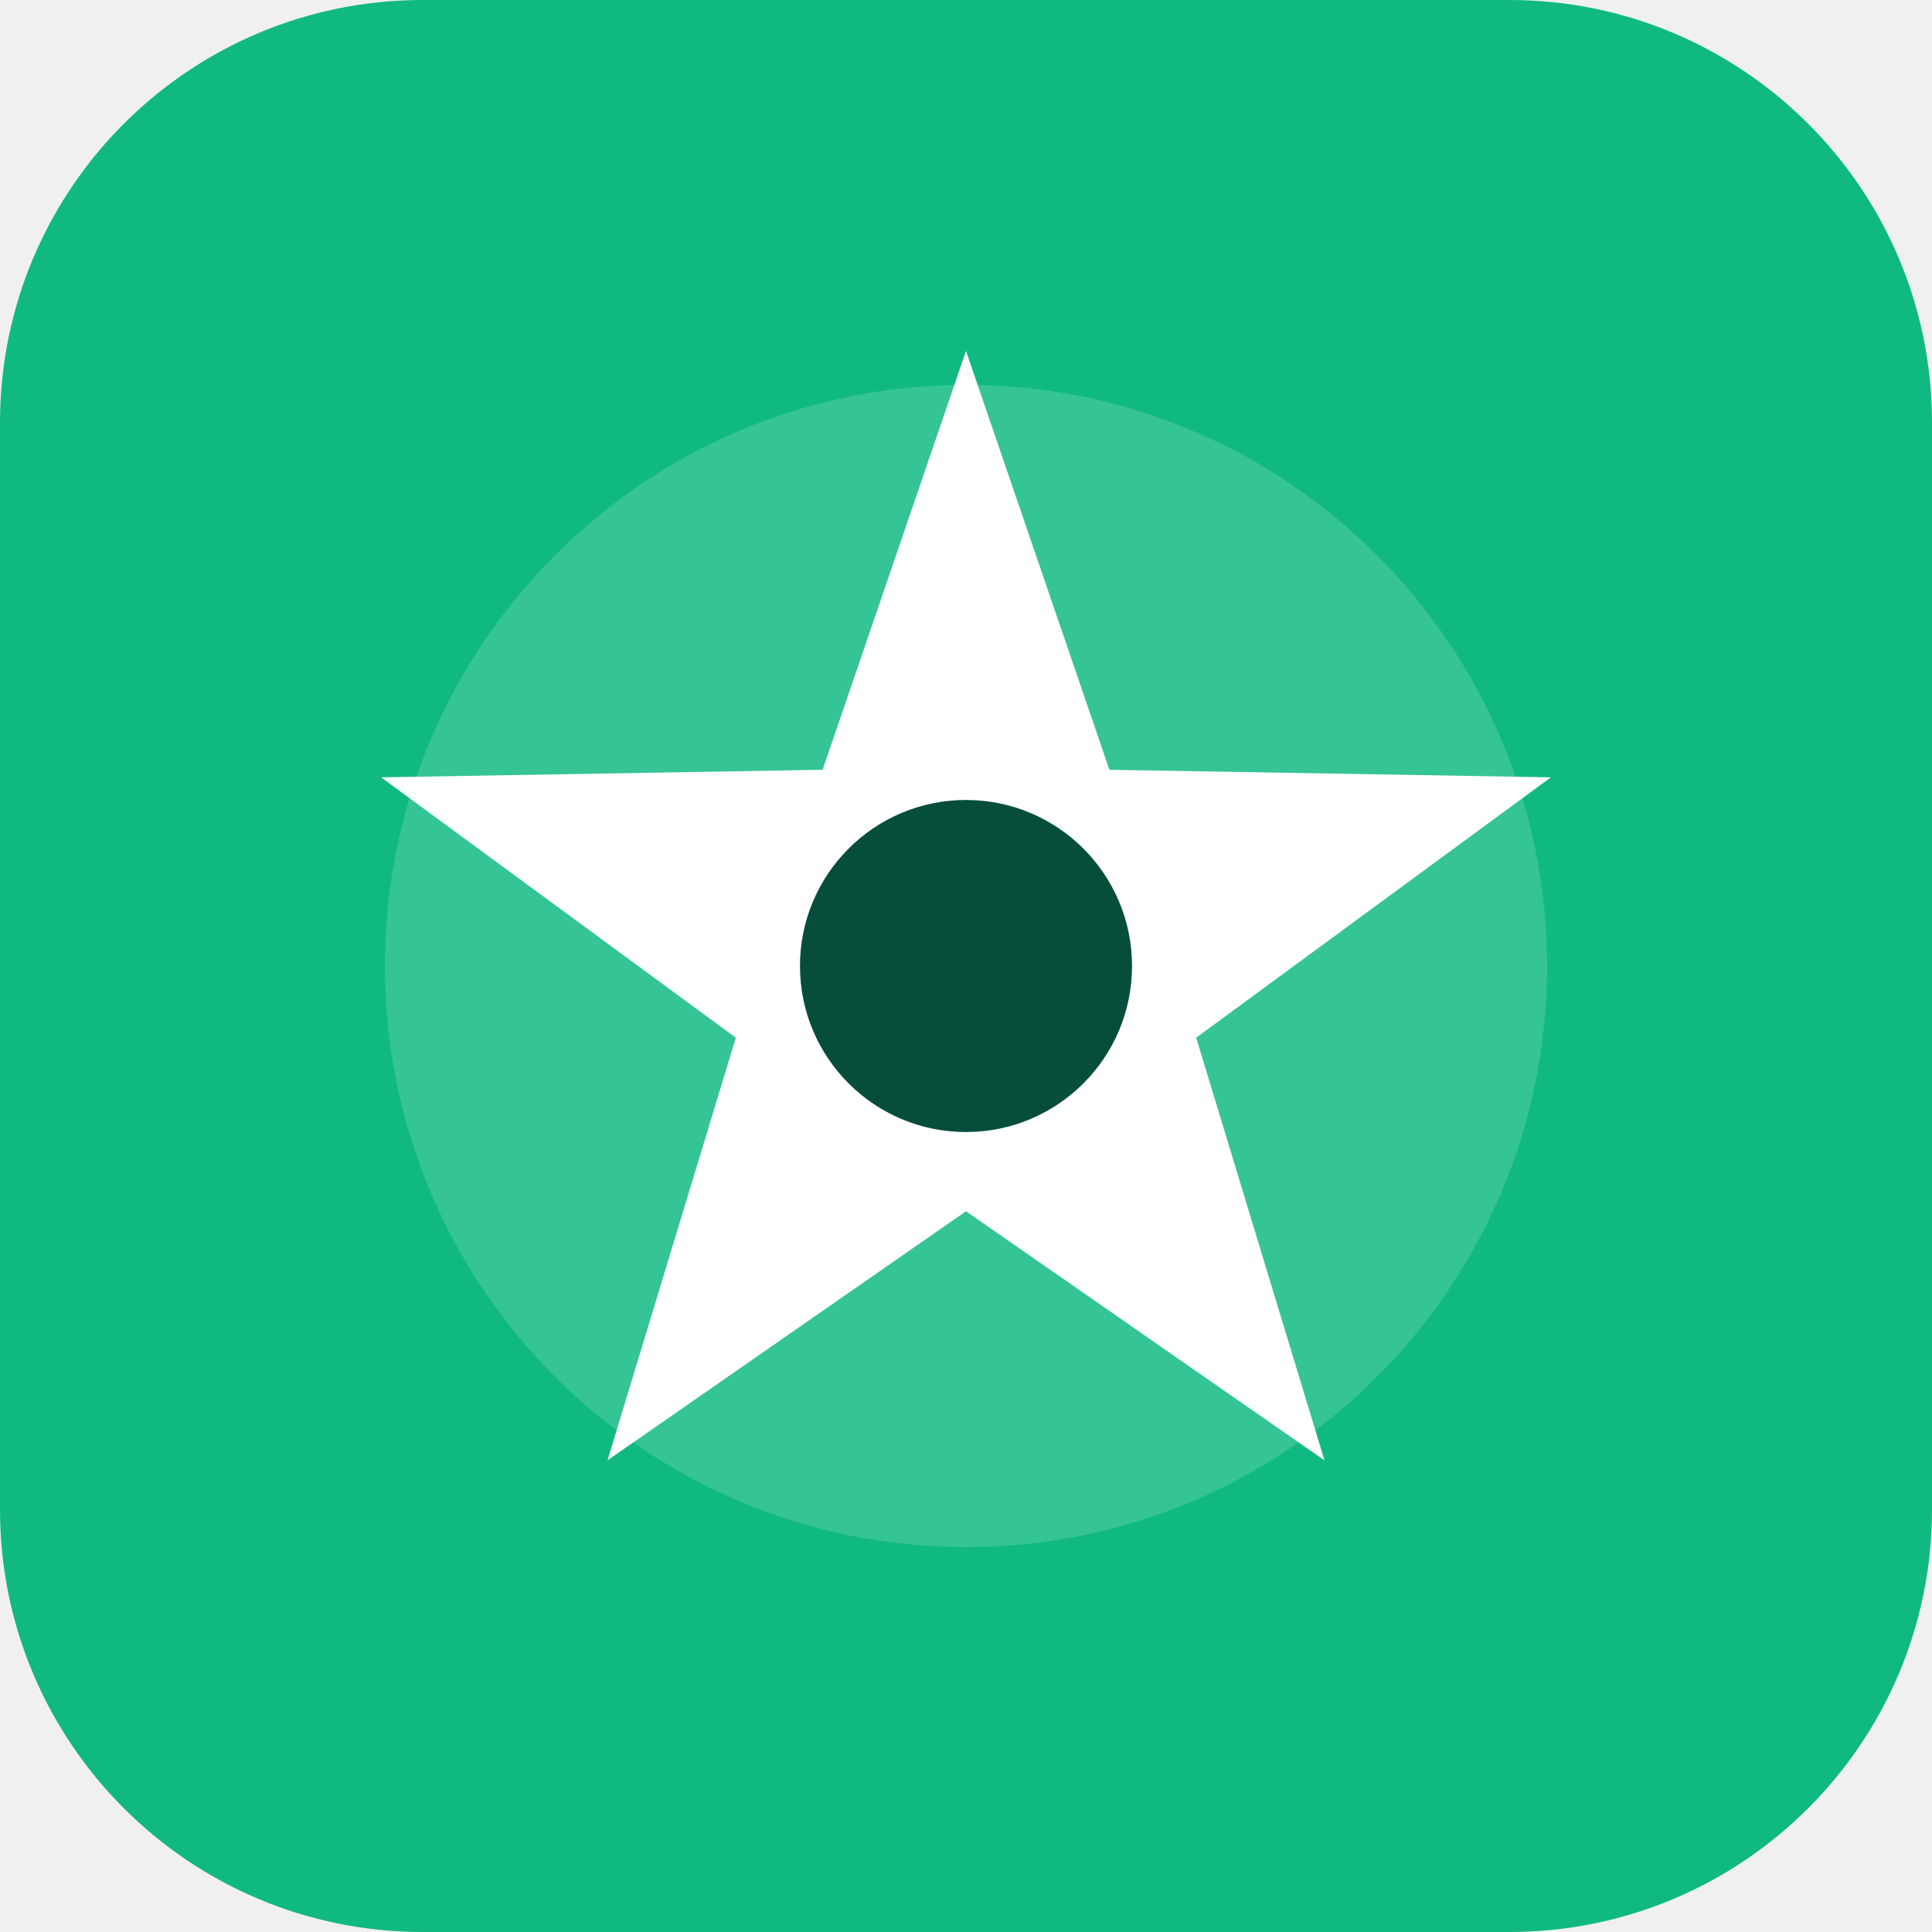
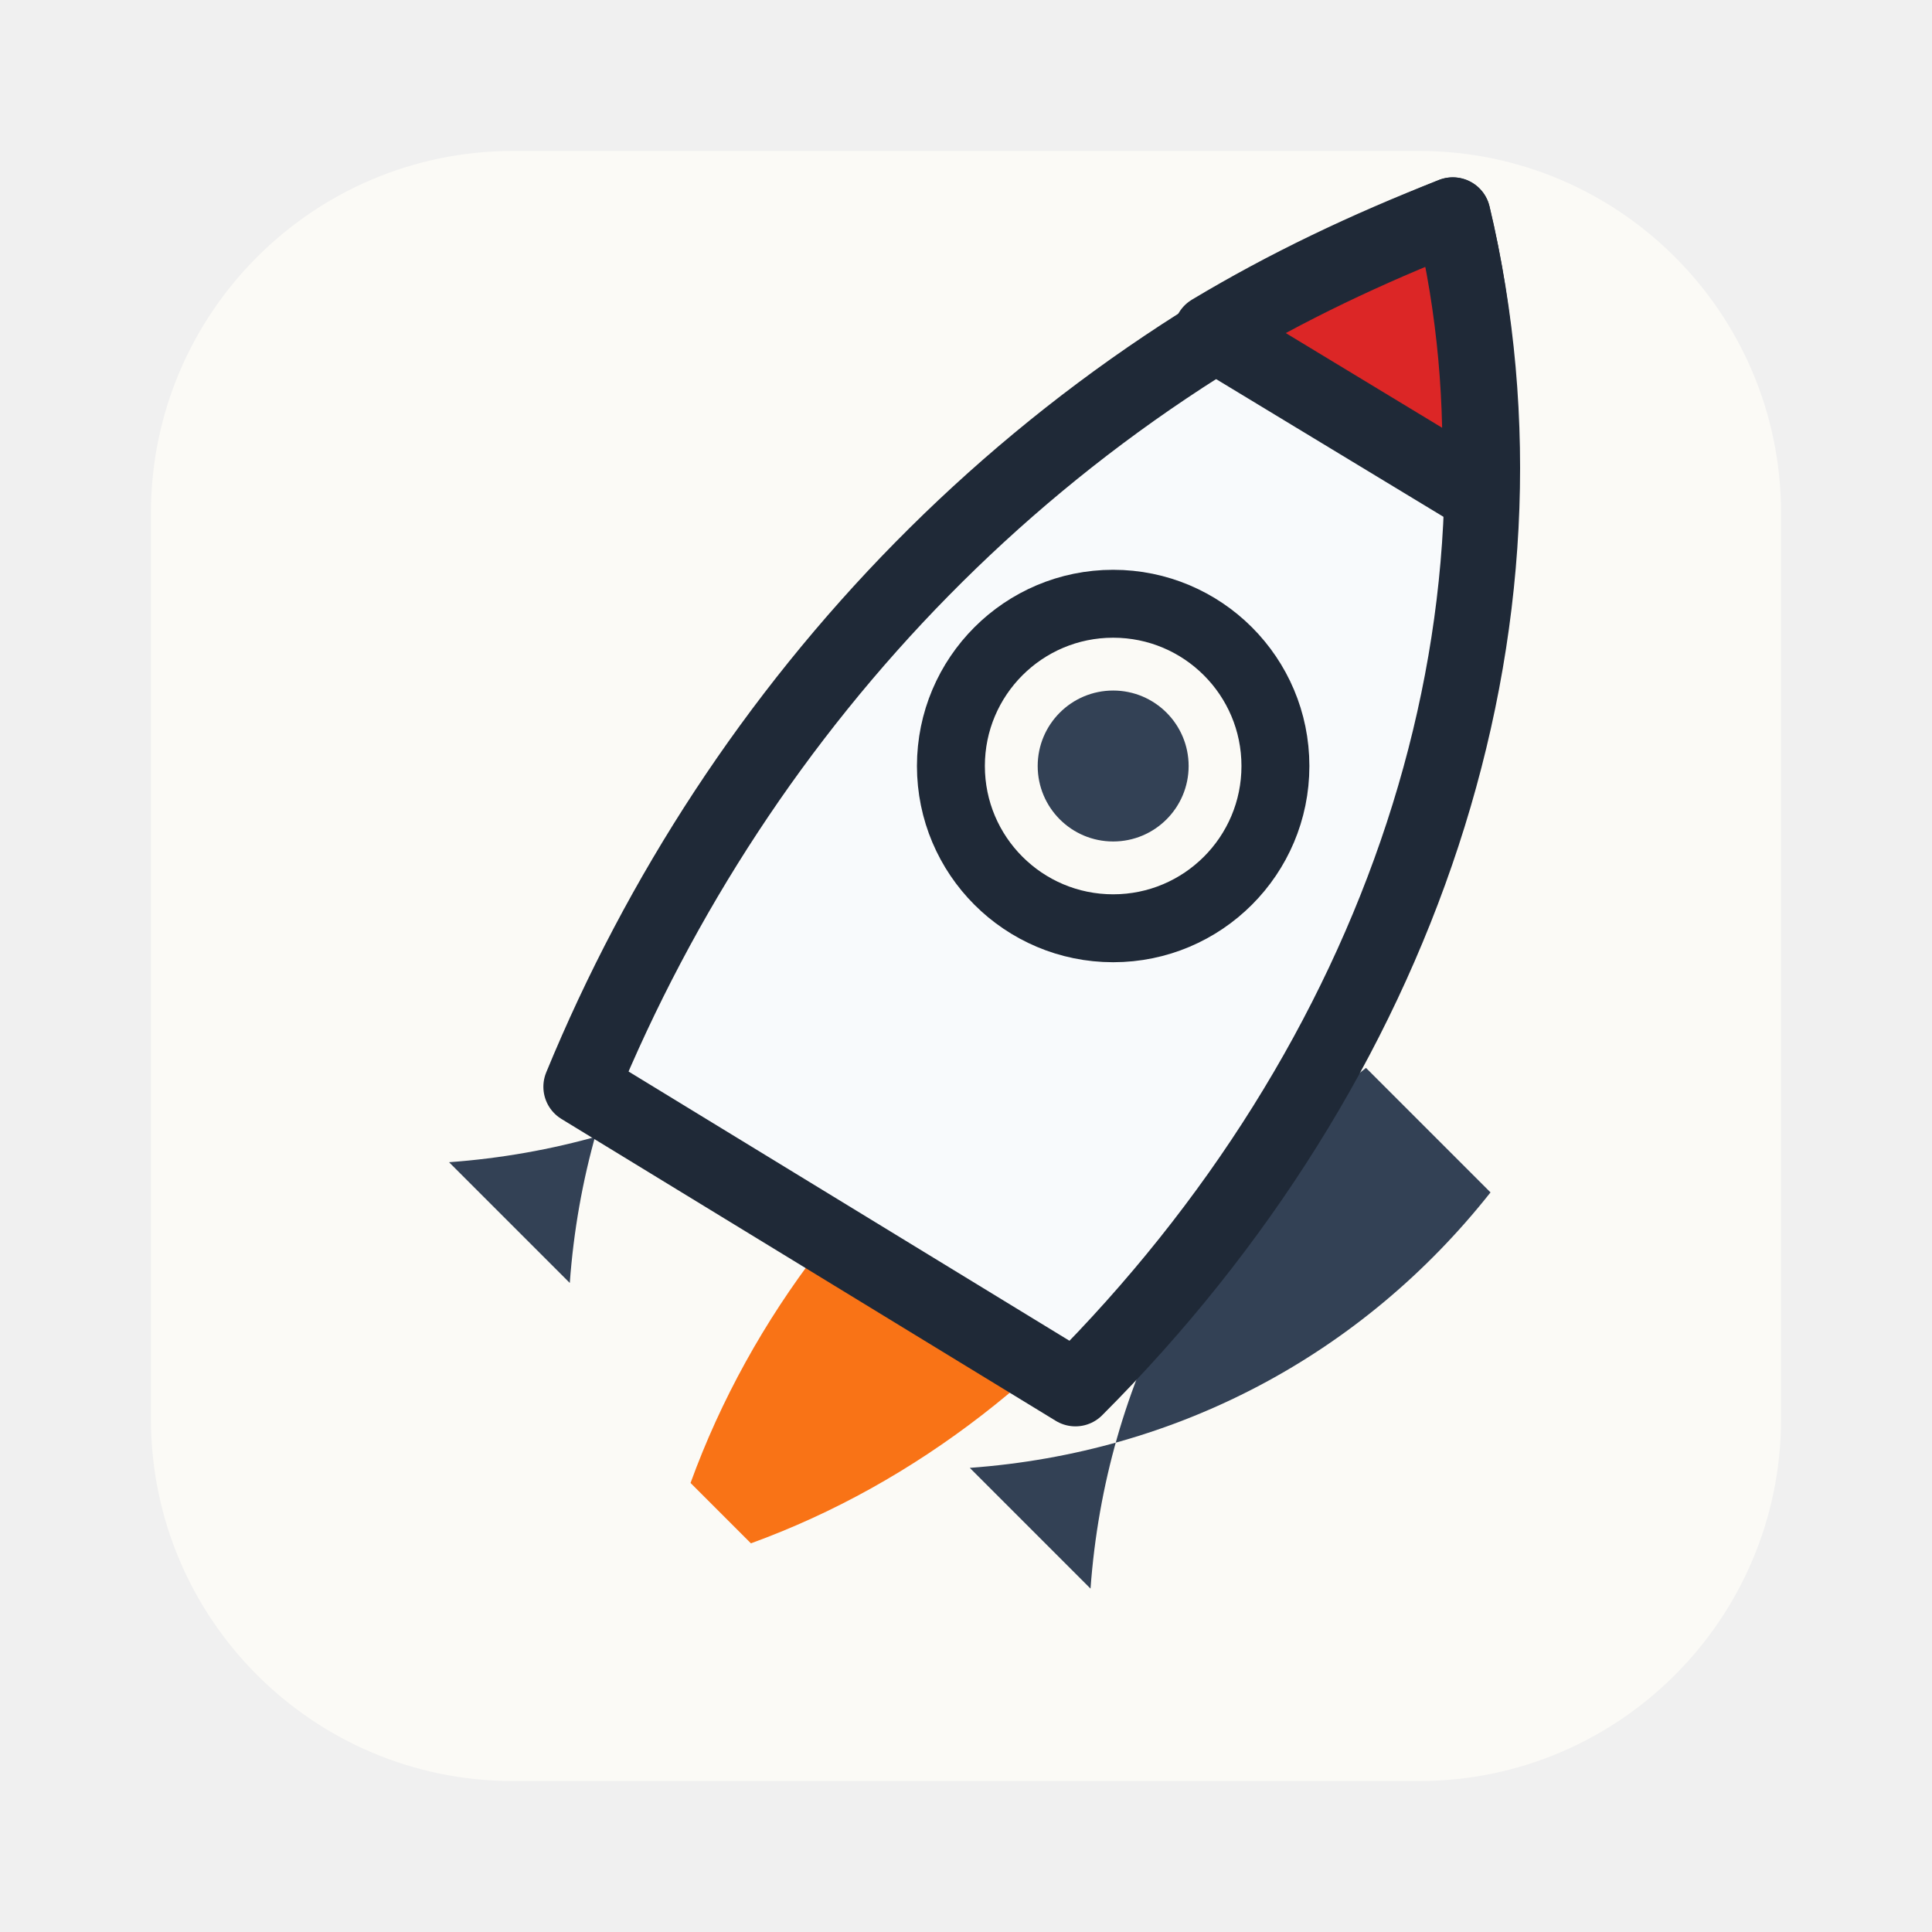
<svg xmlns="http://www.w3.org/2000/svg" viewBox="0 0 512 512">
-   <rect width="512" height="512" rx="112" fill="#10b981" />
-   <circle cx="256" cy="256" r="154" fill="#ffffff" opacity="0.16" />
-   <path fill="#ffffff" d="M256 93l38 111 117 2-94 69 34 112-95-66-95 66 34-112-94-69 117-2z" />
-   <circle cx="256" cy="256" r="44" fill="#064e3b" />
+   <rect x="40" y="40" width="432" height="432" rx="96" fill="#fbfaf6" />
+   <path d="M183 393c16-44 46-83 86-112l42 42c-30 40-68 70-112 86z" fill="#f97316" />
+   <path d="M151 340c4-55 30-104 73-138l33 33c-34 43-83 69-138 73z" fill="#334155" />
+   <path d="M257 389c55-4 104-30 138-73l-33-33c-43 34-69 83-73 138z" fill="#334155" />
+   <path d="M154 288c42-102 122-187 231-231 26 109-14 225-100 311z" fill="#f8fafc" stroke="#1f2937" stroke-width="20" stroke-linejoin="round" />
+   <path d="M321 88c20-12 41-22 64-31 6 25 8 50 7 74z" fill="#dc2626" stroke="#1f2937" stroke-width="20" stroke-linejoin="round" />
+   <circle cx="295" cy="203" r="43" fill="#fbfaf6" stroke="#1f2937" stroke-width="18" />
+   <circle cx="295" cy="203" r="20" fill="#334155" />
</svg>
